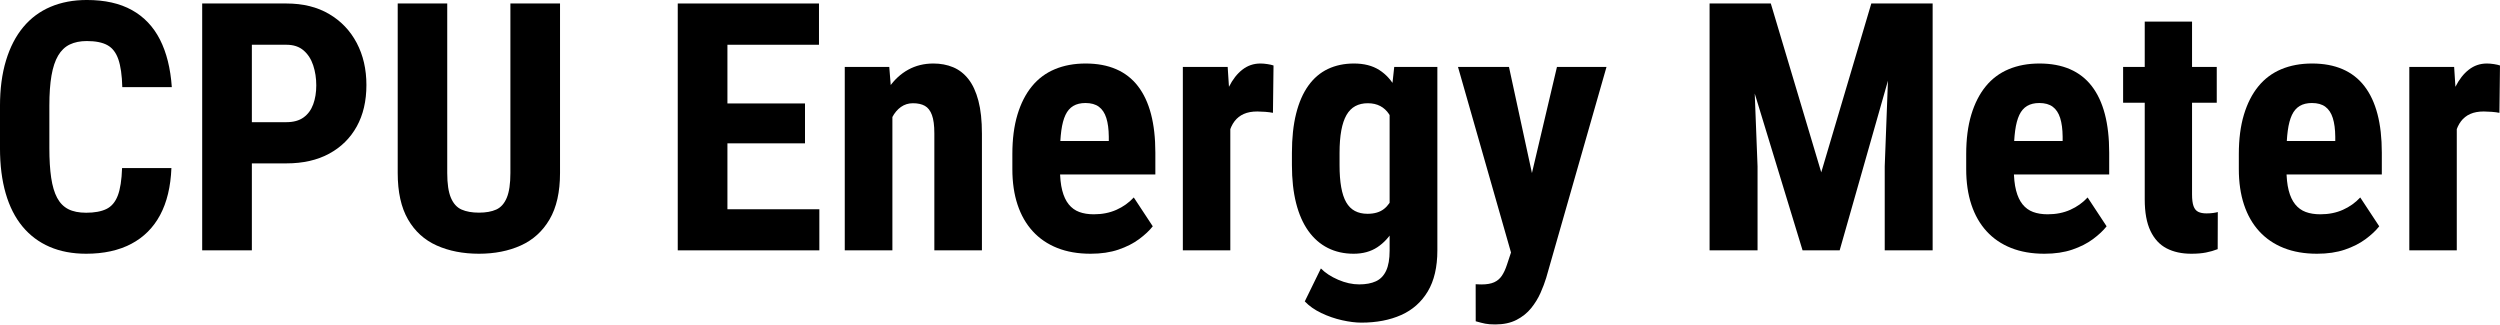
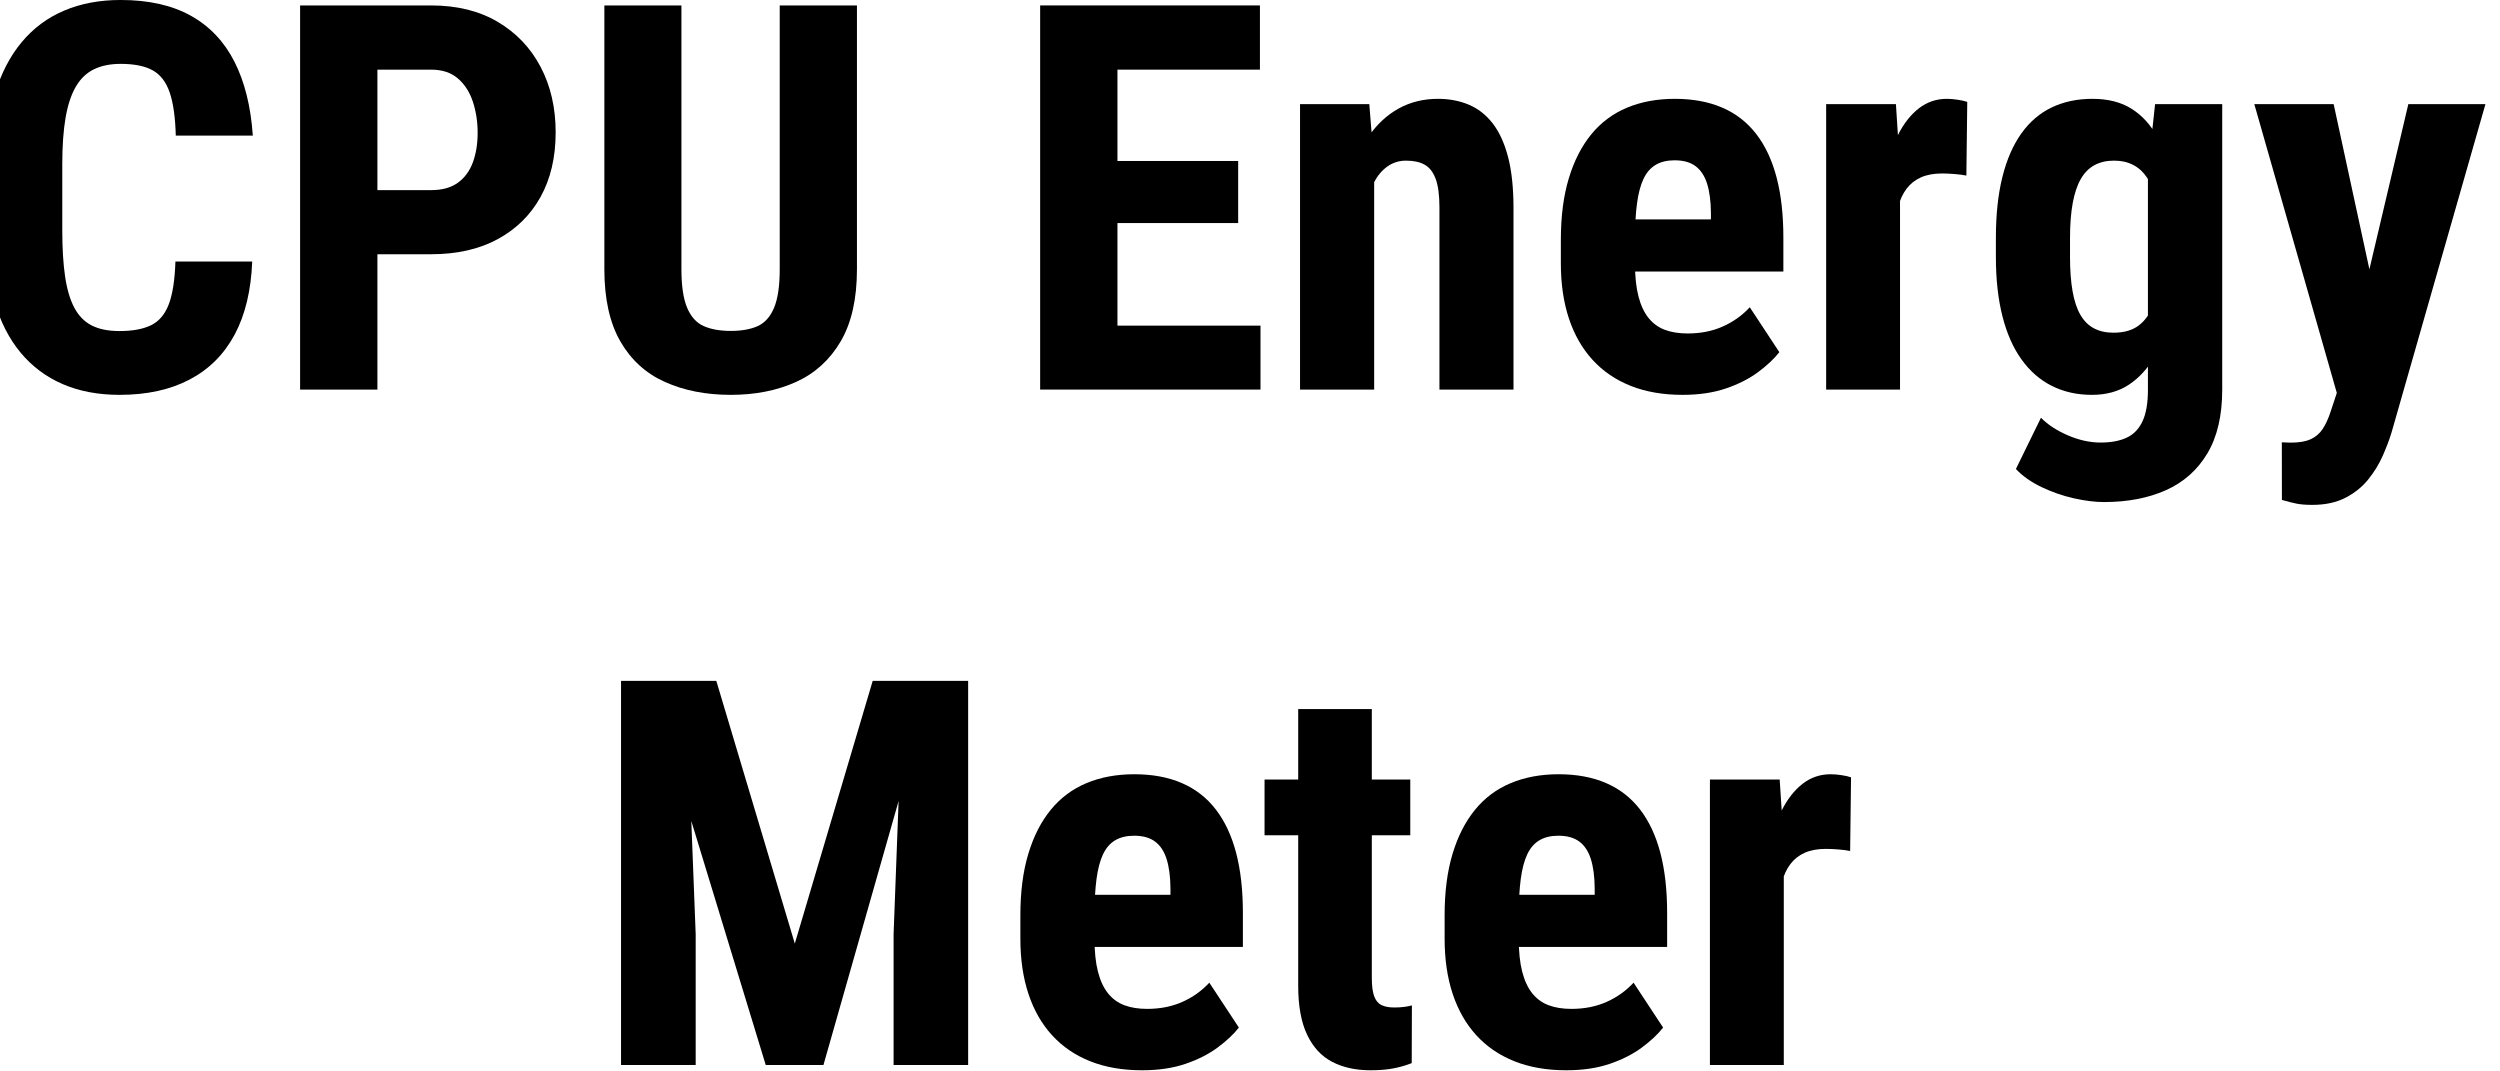
- <svg xmlns="http://www.w3.org/2000/svg" viewBox="0 0 720.00 93.44">
+ <svg xmlns="http://www.w3.org/2000/svg" viewBox="0 0 462.68 198.08">
  <g fill="#000000" transform="translate(-4.50,72.10)">
-     <path d="M39.656 -23.695H53.867Q53.552 -15.669 50.623 -10.188Q47.695 -4.706 42.297 -1.865Q36.9 0.977 29.313 0.977Q23.395 0.977 18.791 -1.013Q14.187 -3.003 10.986 -6.858Q7.786 -10.714 6.141 -16.399Q4.497 -22.084 4.497 -29.476V-41.571Q4.497 -48.962 6.232 -54.687Q7.967 -60.413 11.2 -64.292Q14.433 -68.172 19.066 -70.138Q23.699 -72.103 29.51 -72.103Q37.271 -72.103 42.5 -69.194Q47.729 -66.284 50.575 -60.689Q53.42 -55.093 53.981 -47.005H39.722Q39.586 -52.101 38.591 -54.998Q37.596 -57.895 35.443 -59.087Q33.291 -60.279 29.51 -60.279Q26.663 -60.279 24.602 -59.29Q22.542 -58.301 21.242 -56.092Q19.942 -53.883 19.329 -50.338Q18.716 -46.794 18.716 -41.669V-29.476Q18.716 -24.443 19.24 -20.906Q19.763 -17.37 20.951 -15.137Q22.14 -12.905 24.163 -11.868Q26.186 -10.832 29.313 -10.832Q32.917 -10.832 35.131 -11.901Q37.345 -12.97 38.417 -15.76Q39.489 -18.55 39.656 -23.695Z" />
-     <path d="M86.985 -25.047H72.398V-36.914H86.985Q90.041 -36.914 91.933 -38.284Q93.825 -39.654 94.707 -42.062Q95.588 -44.471 95.588 -47.519Q95.588 -50.59 94.707 -53.268Q93.825 -55.947 91.933 -57.579Q90.041 -59.211 86.985 -59.211H77.037V0.0H62.73V-71.094H86.985Q94.152 -71.094 99.302 -68.055Q104.452 -65.016 107.24 -59.722Q110.027 -54.427 110.027 -47.617Q110.027 -40.7 107.24 -35.668Q104.452 -30.635 99.302 -27.841Q94.152 -25.047 86.985 -25.047Z" />
-     <path d="M151.495 -71.094H165.787V-22.265Q165.787 -14.059 162.777 -8.92Q159.767 -3.781 154.49 -1.402Q149.213 0.977 142.441 0.977Q135.575 0.977 130.265 -1.402Q124.955 -3.781 121.998 -8.92Q119.041 -14.059 119.041 -22.265V-71.094H133.303V-22.265Q133.303 -17.636 134.361 -15.137Q135.418 -12.639 137.432 -11.748Q139.446 -10.857 142.441 -10.857Q145.436 -10.857 147.417 -11.748Q149.398 -12.639 150.447 -15.137Q151.495 -17.636 151.495 -22.265Z" />
-     <path d="M240.472 -11.834V0.0H209.591V-11.834ZM213.999 -71.094V0.0H199.692V-71.094ZM236.34 -42.306V-30.818H209.591V-42.306ZM240.366 -71.094V-59.211H209.591V-71.094Z" />
-     <path d="M261.51 -41.553V0.0H247.791V-52.832H260.61ZM259.495 -28.238 255.818 -28.124Q255.736 -34.069 256.964 -38.806Q258.192 -43.544 260.51 -46.896Q262.827 -50.247 266.064 -52.028Q269.301 -53.809 273.318 -53.809Q276.423 -53.809 278.986 -52.742Q281.549 -51.676 283.405 -49.315Q285.26 -46.954 286.278 -43.094Q287.295 -39.234 287.295 -33.597V0.0H273.591V-33.71Q273.591 -37.103 272.895 -38.984Q272.2 -40.864 270.856 -41.617Q269.512 -42.369 267.423 -42.369Q265.494 -42.369 263.975 -41.299Q262.456 -40.228 261.449 -38.298Q260.442 -36.369 259.945 -33.797Q259.448 -31.225 259.495 -28.238Z" />
-     <path d="M318.586 0.977Q313.174 0.977 308.999 -0.682Q304.825 -2.34 301.941 -5.488Q299.057 -8.635 297.558 -13.141Q296.059 -17.646 296.059 -23.389V-27.735Q296.059 -34.192 297.52 -39.056Q298.981 -43.919 301.675 -47.22Q304.368 -50.521 308.29 -52.165Q312.212 -53.809 317.165 -53.809Q322.16 -53.809 325.939 -52.177Q329.717 -50.546 332.228 -47.288Q334.74 -44.03 335.99 -39.246Q337.241 -34.463 337.241 -28.143V-21.852H301.861V-31.496H323.834V-32.732Q323.804 -35.952 323.123 -38.109Q322.442 -40.265 320.987 -41.349Q319.531 -42.432 317.114 -42.432Q315.033 -42.432 313.61 -41.59Q312.186 -40.748 311.358 -38.999Q310.529 -37.249 310.154 -34.453Q309.778 -31.657 309.778 -27.735V-23.389Q309.778 -19.751 310.419 -17.263Q311.059 -14.776 312.291 -13.249Q313.523 -11.722 315.322 -11.053Q317.122 -10.384 319.519 -10.384Q323.144 -10.384 326.038 -11.677Q328.933 -12.97 331.028 -15.232L336.497 -6.926Q335.051 -5.075 332.566 -3.233Q330.08 -1.391 326.603 -0.207Q323.125 0.977 318.586 0.977Z" />
-     <path d="M358.831 -41.051V0.0H345.159V-52.832H358.071ZM371.275 -53.239 371.11 -39.603Q370.183 -39.796 368.882 -39.895Q367.581 -39.994 366.605 -39.994Q364.329 -39.994 362.713 -39.28Q361.097 -38.566 360.041 -37.171Q358.985 -35.775 358.46 -33.744Q357.934 -31.712 357.825 -29.078L355.233 -30.072Q355.233 -35.269 356.032 -39.584Q356.832 -43.899 358.434 -47.089Q360.036 -50.279 362.311 -52.044Q364.587 -53.809 367.493 -53.809Q368.439 -53.809 369.537 -53.638Q370.635 -53.468 371.275 -53.239Z" />
-     <path d="M406.037 -52.832H418.461V0.002Q418.461 7.216 415.704 11.825Q412.947 16.434 408.036 18.625Q403.125 20.817 396.565 20.817Q394.096 20.817 391.005 20.123Q387.913 19.429 385.029 18.05Q382.145 16.671 380.277 14.701L384.916 5.212Q386.806 7.139 389.898 8.471Q392.991 9.804 395.949 9.804Q398.822 9.804 400.761 8.91Q402.7 8.017 403.705 5.873Q404.71 3.73 404.71 0.077V-40.568ZM376.573 -24.559V-28.06Q376.573 -34.522 377.779 -39.354Q378.985 -44.185 381.299 -47.42Q383.613 -50.655 386.936 -52.232Q390.26 -53.809 394.445 -53.809Q398.796 -53.809 401.729 -51.941Q404.661 -50.073 406.474 -46.69Q408.288 -43.307 409.292 -38.719Q410.296 -34.132 410.853 -28.664V-23.573Q410.31 -18.4 409.11 -13.922Q407.91 -9.443 405.955 -6.101Q404.001 -2.759 401.166 -0.891Q398.331 0.977 394.347 0.977Q390.225 0.977 386.927 -0.681Q383.629 -2.338 381.308 -5.582Q378.987 -8.825 377.78 -13.591Q376.573 -18.357 376.573 -24.559ZM390.292 -28.06V-24.559Q390.292 -20.874 390.762 -18.208Q391.231 -15.542 392.202 -13.85Q393.174 -12.158 394.71 -11.342Q396.246 -10.526 398.331 -10.526Q401.316 -10.526 403.09 -11.924Q404.865 -13.322 405.72 -15.781Q406.575 -18.24 406.692 -21.485V-30.707Q406.634 -33.419 406.087 -35.562Q405.54 -37.705 404.545 -39.226Q403.55 -40.746 402.019 -41.558Q400.488 -42.369 398.429 -42.369Q396.362 -42.369 394.825 -41.538Q393.289 -40.706 392.293 -38.983Q391.297 -37.259 390.795 -34.535Q390.292 -31.812 390.292 -28.06Z" />
-     <path d="M441.88 -6.06 452.906 -52.832H467.177L449.808 7.908Q449.206 9.894 448.182 12.222Q447.158 14.549 445.481 16.633Q443.803 18.717 441.259 20.027Q438.715 21.338 435.14 21.338Q433.367 21.338 432.259 21.118Q431.152 20.899 429.506 20.424L429.491 9.756Q429.95 9.771 430.344 9.795Q430.738 9.819 431.148 9.819Q433.437 9.819 434.815 9.195Q436.193 8.571 437.032 7.318Q437.872 6.065 438.497 4.16ZM439.083 -52.832 447.283 -14.944 449.118 0.509 439.889 1.389 424.399 -52.832Z" />
-     <path d="M501.953 -71.094H514.492L529.02 -22.467L543.437 -71.094H554.56L534.322 0.0H523.639ZM496.86 -71.094H508.859L510.675 -24.197V0.0H496.86ZM549.069 -71.094H561.101V0.0H547.301V-24.197Z" />
-     <path d="M593.293 0.977Q587.881 0.977 583.706 -0.682Q579.532 -2.34 576.648 -5.488Q573.764 -8.635 572.265 -13.141Q570.766 -17.646 570.766 -23.389V-27.735Q570.766 -34.192 572.227 -39.056Q573.689 -43.919 576.382 -47.22Q579.075 -50.521 582.997 -52.165Q586.919 -53.809 591.872 -53.809Q596.867 -53.809 600.646 -52.177Q604.424 -50.546 606.935 -47.288Q609.447 -44.03 610.697 -39.246Q611.948 -34.463 611.948 -28.143V-21.852H576.568V-31.496H598.541V-32.732Q598.511 -35.952 597.83 -38.109Q597.149 -40.265 595.694 -41.349Q594.239 -42.432 591.821 -42.432Q589.74 -42.432 588.317 -41.59Q586.893 -40.748 586.065 -38.999Q585.236 -37.249 584.861 -34.453Q584.485 -31.657 584.485 -27.735V-23.389Q584.485 -19.751 585.126 -17.263Q585.766 -14.776 586.998 -13.249Q588.23 -11.722 590.03 -11.053Q591.829 -10.384 594.226 -10.384Q597.851 -10.384 600.745 -11.677Q603.64 -12.97 605.735 -15.232L611.204 -6.926Q609.758 -5.075 607.273 -3.233Q604.787 -1.391 601.31 -0.207Q597.832 0.977 593.293 0.977Z" />
-     <path d="M642.925 -52.832V-42.521H615.955V-52.832ZM622.184 -65.872H635.808V-16.136Q635.808 -13.943 636.235 -12.749Q636.663 -11.554 637.582 -11.098Q638.501 -10.642 639.956 -10.642Q641.033 -10.642 641.892 -10.763Q642.751 -10.883 643.227 -11.03L643.193 -0.345Q641.619 0.276 639.821 0.626Q638.024 0.977 635.583 0.977Q631.476 0.977 628.486 -0.573Q625.496 -2.123 623.84 -5.586Q622.184 -9.048 622.184 -14.667Z" />
-     <path d="M671.809 0.977Q666.396 0.977 662.222 -0.682Q658.048 -2.34 655.163 -5.488Q652.279 -8.635 650.781 -13.141Q649.282 -17.646 649.282 -23.389V-27.735Q649.282 -34.192 650.743 -39.056Q652.204 -43.919 654.897 -47.22Q657.591 -50.521 661.512 -52.165Q665.434 -53.809 670.388 -53.809Q675.383 -53.809 679.161 -52.177Q682.94 -50.546 685.451 -47.288Q687.963 -44.03 689.213 -39.246Q690.463 -34.463 690.463 -28.143V-21.852H655.084V-31.496H677.057V-32.732Q677.027 -35.952 676.346 -38.109Q675.665 -40.265 674.209 -41.349Q672.754 -42.432 670.336 -42.432Q668.256 -42.432 666.832 -41.59Q665.409 -40.748 664.58 -38.999Q663.752 -37.249 663.377 -34.453Q663.001 -31.657 663.001 -27.735V-23.389Q663.001 -19.751 663.641 -17.263Q664.281 -14.776 665.514 -13.249Q666.746 -11.722 668.545 -11.053Q670.344 -10.384 672.742 -10.384Q676.367 -10.384 679.261 -11.677Q682.155 -12.97 684.251 -15.232L689.719 -6.926Q688.274 -5.075 685.789 -3.233Q683.303 -1.391 679.825 -0.207Q676.347 0.977 671.809 0.977Z" />
-     <path d="M712.053 -41.051V0.0H698.382V-52.832H711.293ZM724.497 -53.239 724.333 -39.603Q723.406 -39.796 722.105 -39.895Q720.803 -39.994 719.827 -39.994Q717.551 -39.994 715.935 -39.28Q714.319 -38.566 713.264 -37.171Q712.208 -35.775 711.682 -33.744Q711.156 -31.712 711.047 -29.078L708.456 -30.072Q708.456 -35.269 709.255 -39.584Q710.054 -43.899 711.656 -47.089Q713.258 -50.279 715.534 -52.044Q717.81 -53.809 720.715 -53.809Q721.662 -53.809 722.76 -53.638Q723.858 -53.468 724.497 -53.239Z" />
+     <path transform="translate(-2.69,0)" d="M39.656 -23.695H53.867Q53.552 -15.669 50.623 -10.188Q47.695 -4.706 42.297 -1.865Q36.9 0.977 29.313 0.977Q23.395 0.977 18.791 -1.013Q14.187 -3.003 10.986 -6.858Q7.786 -10.714 6.141 -16.399Q4.497 -22.084 4.497 -29.476V-41.571Q4.497 -48.962 6.232 -54.687Q7.967 -60.413 11.2 -64.292Q14.433 -68.172 19.066 -70.138Q23.699 -72.103 29.51 -72.103Q37.271 -72.103 42.5 -69.194Q47.729 -66.284 50.575 -60.689Q53.42 -55.093 53.981 -47.005H39.722Q39.586 -52.101 38.591 -54.998Q37.596 -57.895 35.443 -59.087Q33.291 -60.279 29.51 -60.279Q26.663 -60.279 24.602 -59.29Q22.542 -58.301 21.242 -56.092Q19.942 -53.883 19.329 -50.338Q18.716 -46.794 18.716 -41.669V-29.476Q18.716 -24.443 19.24 -20.906Q19.763 -17.37 20.951 -15.137Q22.14 -12.905 24.163 -11.868Q26.186 -10.832 29.313 -10.832Q32.917 -10.832 35.131 -11.901Q37.345 -12.97 38.417 -15.76Q39.489 -18.55 39.656 -23.695Z" />
+     <path transform="translate(-2.69,0)" d="M86.985 -25.047H72.398V-36.914H86.985Q90.041 -36.914 91.933 -38.284Q93.825 -39.654 94.707 -42.062Q95.588 -44.471 95.588 -47.519Q95.588 -50.59 94.707 -53.268Q93.825 -55.947 91.933 -57.579Q90.041 -59.211 86.985 -59.211H77.037V0.0H62.73V-71.094H86.985Q94.152 -71.094 99.302 -68.055Q104.452 -65.016 107.24 -59.722Q110.027 -54.427 110.027 -47.617Q110.027 -40.7 107.24 -35.668Q104.452 -30.635 99.302 -27.841Q94.152 -25.047 86.985 -25.047Z" />
+     <path transform="translate(-2.69,0)" d="M151.495 -71.094H165.787V-22.265Q165.787 -14.059 162.777 -8.92Q159.767 -3.781 154.49 -1.402Q149.213 0.977 142.441 0.977Q135.575 0.977 130.265 -1.402Q124.955 -3.781 121.998 -8.92Q119.041 -14.059 119.041 -22.265V-71.094H133.303V-22.265Q133.303 -17.636 134.361 -15.137Q135.418 -12.639 137.432 -11.748Q139.446 -10.857 142.441 -10.857Q145.436 -10.857 147.417 -11.748Q149.398 -12.639 150.447 -15.137Q151.495 -17.636 151.495 -22.265Z" />
+     <path transform="translate(-2.69,0)" d="M240.472 -11.834V0.0H209.591V-11.834ZM213.999 -71.094V0.0H199.692V-71.094ZM236.34 -42.306V-30.818H209.591V-42.306ZM240.366 -71.094V-59.211H209.591V-71.094Z" />
+     <path transform="translate(-2.69,0)" d="M261.51 -41.553V0.0H247.791V-52.832H260.61ZM259.495 -28.238 255.818 -28.124Q255.736 -34.069 256.964 -38.806Q258.192 -43.544 260.51 -46.896Q262.827 -50.247 266.064 -52.028Q269.301 -53.809 273.318 -53.809Q276.423 -53.809 278.986 -52.742Q281.549 -51.676 283.405 -49.315Q285.26 -46.954 286.278 -43.094Q287.295 -39.234 287.295 -33.597V0.0H273.591V-33.71Q273.591 -37.103 272.895 -38.984Q272.2 -40.864 270.856 -41.617Q269.512 -42.369 267.423 -42.369Q265.494 -42.369 263.975 -41.299Q262.456 -40.228 261.449 -38.298Q260.442 -36.369 259.945 -33.797Q259.448 -31.225 259.495 -28.238Z" />
+     <path transform="translate(-2.69,0)" d="M318.586 0.977Q313.174 0.977 308.999 -0.682Q304.825 -2.34 301.941 -5.488Q299.057 -8.635 297.558 -13.141Q296.059 -17.646 296.059 -23.389V-27.735Q296.059 -34.192 297.52 -39.056Q298.981 -43.919 301.675 -47.22Q304.368 -50.521 308.29 -52.165Q312.212 -53.809 317.165 -53.809Q322.16 -53.809 325.939 -52.177Q329.717 -50.546 332.228 -47.288Q334.74 -44.03 335.99 -39.246Q337.241 -34.463 337.241 -28.143V-21.852H301.861V-31.496H323.834V-32.732Q323.804 -35.952 323.123 -38.109Q322.442 -40.265 320.987 -41.349Q319.531 -42.432 317.114 -42.432Q315.033 -42.432 313.61 -41.59Q312.186 -40.748 311.358 -38.999Q310.529 -37.249 310.154 -34.453Q309.778 -31.657 309.778 -27.735V-23.389Q309.778 -19.751 310.419 -17.263Q311.059 -14.776 312.291 -13.249Q313.523 -11.722 315.322 -11.053Q317.122 -10.384 319.519 -10.384Q323.144 -10.384 326.038 -11.677Q328.933 -12.97 331.028 -15.232L336.497 -6.926Q335.051 -5.075 332.566 -3.233Q330.08 -1.391 326.603 -0.207Q323.125 0.977 318.586 0.977Z" />
+     <path transform="translate(-2.69,0)" d="M358.831 -41.051V0.0H345.159V-52.832H358.071ZM371.275 -53.239 371.11 -39.603Q370.183 -39.796 368.882 -39.895Q367.581 -39.994 366.605 -39.994Q364.329 -39.994 362.713 -39.28Q361.097 -38.566 360.041 -37.171Q358.985 -35.775 358.46 -33.744Q357.934 -31.712 357.825 -29.078L355.233 -30.072Q355.233 -35.269 356.032 -39.584Q356.832 -43.899 358.434 -47.089Q360.036 -50.279 362.311 -52.044Q364.587 -53.809 367.493 -53.809Q368.439 -53.809 369.537 -53.638Q370.635 -53.468 371.275 -53.239Z" />
+     <path transform="translate(-2.69,0)" d="M406.037 -52.832H418.461V0.002Q418.461 7.216 415.704 11.825Q412.947 16.434 408.036 18.625Q403.125 20.817 396.565 20.817Q394.096 20.817 391.005 20.123Q387.913 19.429 385.029 18.05Q382.145 16.671 380.277 14.701L384.916 5.212Q386.806 7.139 389.898 8.471Q392.991 9.804 395.949 9.804Q398.822 9.804 400.761 8.91Q402.7 8.017 403.705 5.873Q404.71 3.73 404.71 0.077V-40.568ZM376.573 -24.559V-28.06Q376.573 -34.522 377.779 -39.354Q378.985 -44.185 381.299 -47.42Q383.613 -50.655 386.936 -52.232Q390.26 -53.809 394.445 -53.809Q398.796 -53.809 401.729 -51.941Q404.661 -50.073 406.474 -46.69Q408.288 -43.307 409.292 -38.719Q410.296 -34.132 410.853 -28.664V-23.573Q410.31 -18.4 409.11 -13.922Q407.91 -9.443 405.955 -6.101Q404.001 -2.759 401.166 -0.891Q398.331 0.977 394.347 0.977Q390.225 0.977 386.927 -0.681Q383.629 -2.338 381.308 -5.582Q378.987 -8.825 377.78 -13.591Q376.573 -18.357 376.573 -24.559ZM390.292 -28.06V-24.559Q390.292 -20.874 390.762 -18.208Q391.231 -15.542 392.202 -13.85Q393.174 -12.158 394.71 -11.342Q396.246 -10.526 398.331 -10.526Q401.316 -10.526 403.09 -11.924Q404.865 -13.322 405.72 -15.781Q406.575 -18.24 406.692 -21.485V-30.707Q406.634 -33.419 406.087 -35.562Q405.54 -37.705 404.545 -39.226Q403.55 -40.746 402.019 -41.558Q400.488 -42.369 398.429 -42.369Q396.362 -42.369 394.825 -41.538Q393.289 -40.706 392.293 -38.983Q391.297 -37.259 390.795 -34.535Q390.292 -31.812 390.292 -28.06Z" />
+     <path transform="translate(-2.69,0)" d="M441.88 -6.06 452.906 -52.832H467.177L449.808 7.908Q449.206 9.894 448.182 12.222Q447.158 14.549 445.481 16.633Q443.803 18.717 441.259 20.027Q438.715 21.338 435.14 21.338Q433.367 21.338 432.259 21.118Q431.152 20.899 429.506 20.424L429.491 9.756Q429.95 9.771 430.344 9.795Q430.738 9.819 431.148 9.819Q433.437 9.819 434.815 9.195Q436.193 8.571 437.032 7.318Q437.872 6.065 438.497 4.16ZM439.083 -52.832 447.283 -14.944 449.118 0.509 439.889 1.389 424.399 -52.832Z" />
+     <path transform="translate(113.69,0)" d="M10.84 53.906H23.378L37.907 102.533L52.324 53.906H63.447L43.208 125.0H32.526ZM5.747 53.906H17.746L19.562 100.803V125.0H5.747ZM57.955 53.906H69.987V125.0H56.188V100.803Z" />
+     <path transform="translate(113.69,0)" d="M102.18 125.977Q96.768 125.977 92.593 124.318Q88.419 122.66 85.535 119.512Q82.651 116.365 81.152 111.859Q79.653 107.354 79.653 101.611V97.265Q79.653 90.808 81.114 85.944Q82.575 81.081 85.268 77.78Q87.962 74.479 91.883 72.835Q95.805 71.191 100.759 71.191Q105.754 71.191 109.532 72.823Q113.311 74.454 115.822 77.712Q118.334 80.97 119.584 85.754Q120.834 90.537 120.834 96.857V103.148H85.455V93.504H107.428V92.268Q107.398 89.048 106.717 86.891Q106.036 84.735 104.581 83.651Q103.125 82.568 100.707 82.568Q98.627 82.568 97.204 83.41Q95.78 84.252 94.952 86.001Q94.123 87.751 93.748 90.547Q93.372 93.343 93.372 97.265V101.611Q93.372 105.249 94.012 107.737Q94.653 110.224 95.885 111.751Q97.117 113.278 98.916 113.947Q100.715 114.616 103.113 114.616Q106.738 114.616 109.632 113.323Q112.526 112.03 114.622 109.768L120.09 118.074Q118.645 119.925 116.16 121.767Q113.674 123.609 110.196 124.793Q106.718 125.977 102.18 125.977Z" />
+     <path transform="translate(113.69,0)" d="M151.812 72.168V82.479H124.842V72.168ZM131.071 59.128H144.695V108.864Q144.695 111.057 145.122 112.251Q145.55 113.446 146.469 113.902Q147.387 114.358 148.842 114.358Q149.92 114.358 150.779 114.237Q151.638 114.117 152.113 113.97L152.079 124.655Q150.506 125.276 148.708 125.626Q146.91 125.977 144.47 125.977Q140.363 125.977 137.373 124.427Q134.383 122.877 132.727 119.414Q131.071 115.952 131.071 110.333Z" />
+     <path transform="translate(113.69,0)" d="M180.696 125.977Q175.283 125.977 171.109 124.318Q166.934 122.66 164.05 119.512Q161.166 116.365 159.667 111.859Q158.169 107.354 158.169 101.611V97.265Q158.169 90.808 159.63 85.944Q161.091 81.081 163.784 77.78Q166.477 74.479 170.399 72.835Q174.321 71.191 179.275 71.191Q184.27 71.191 188.048 72.823Q191.826 74.454 194.338 77.712Q196.849 80.97 198.1 85.754Q199.35 90.537 199.35 96.857V103.148H163.971V93.504H185.943V92.268Q185.913 89.048 185.232 86.891Q184.551 84.735 183.096 83.651Q181.641 82.568 179.223 82.568Q177.143 82.568 175.719 83.41Q174.296 84.252 173.467 86.001Q172.639 87.751 172.263 90.547Q171.888 93.343 171.888 97.265V101.611Q171.888 105.249 172.528 107.737Q173.168 110.224 174.4 111.751Q175.633 113.278 177.432 113.947Q179.231 114.616 181.629 114.616Q185.253 114.616 188.148 113.323Q191.042 112.03 193.138 109.768L198.606 118.074Q197.161 119.925 194.675 121.767Q192.19 123.609 188.712 124.793Q185.234 125.977 180.696 125.977Z" />
+     <path transform="translate(113.69,0)" d="M220.94 83.949V125.0H207.269V72.168H220.18ZM233.384 71.761 233.22 85.397Q232.292 85.204 230.991 85.105Q229.69 85.006 228.714 85.006Q226.438 85.006 224.822 85.72Q223.206 86.434 222.15 87.829Q221.095 89.225 220.569 91.256Q220.043 93.288 219.934 95.922L217.343 94.928Q217.343 89.731 218.142 85.416Q218.941 81.101 220.543 77.911Q222.145 74.721 224.421 72.956Q226.697 71.191 229.602 71.191Q230.549 71.191 231.647 71.362Q232.744 71.532 233.384 71.761Z" />
  </g>
</svg>
